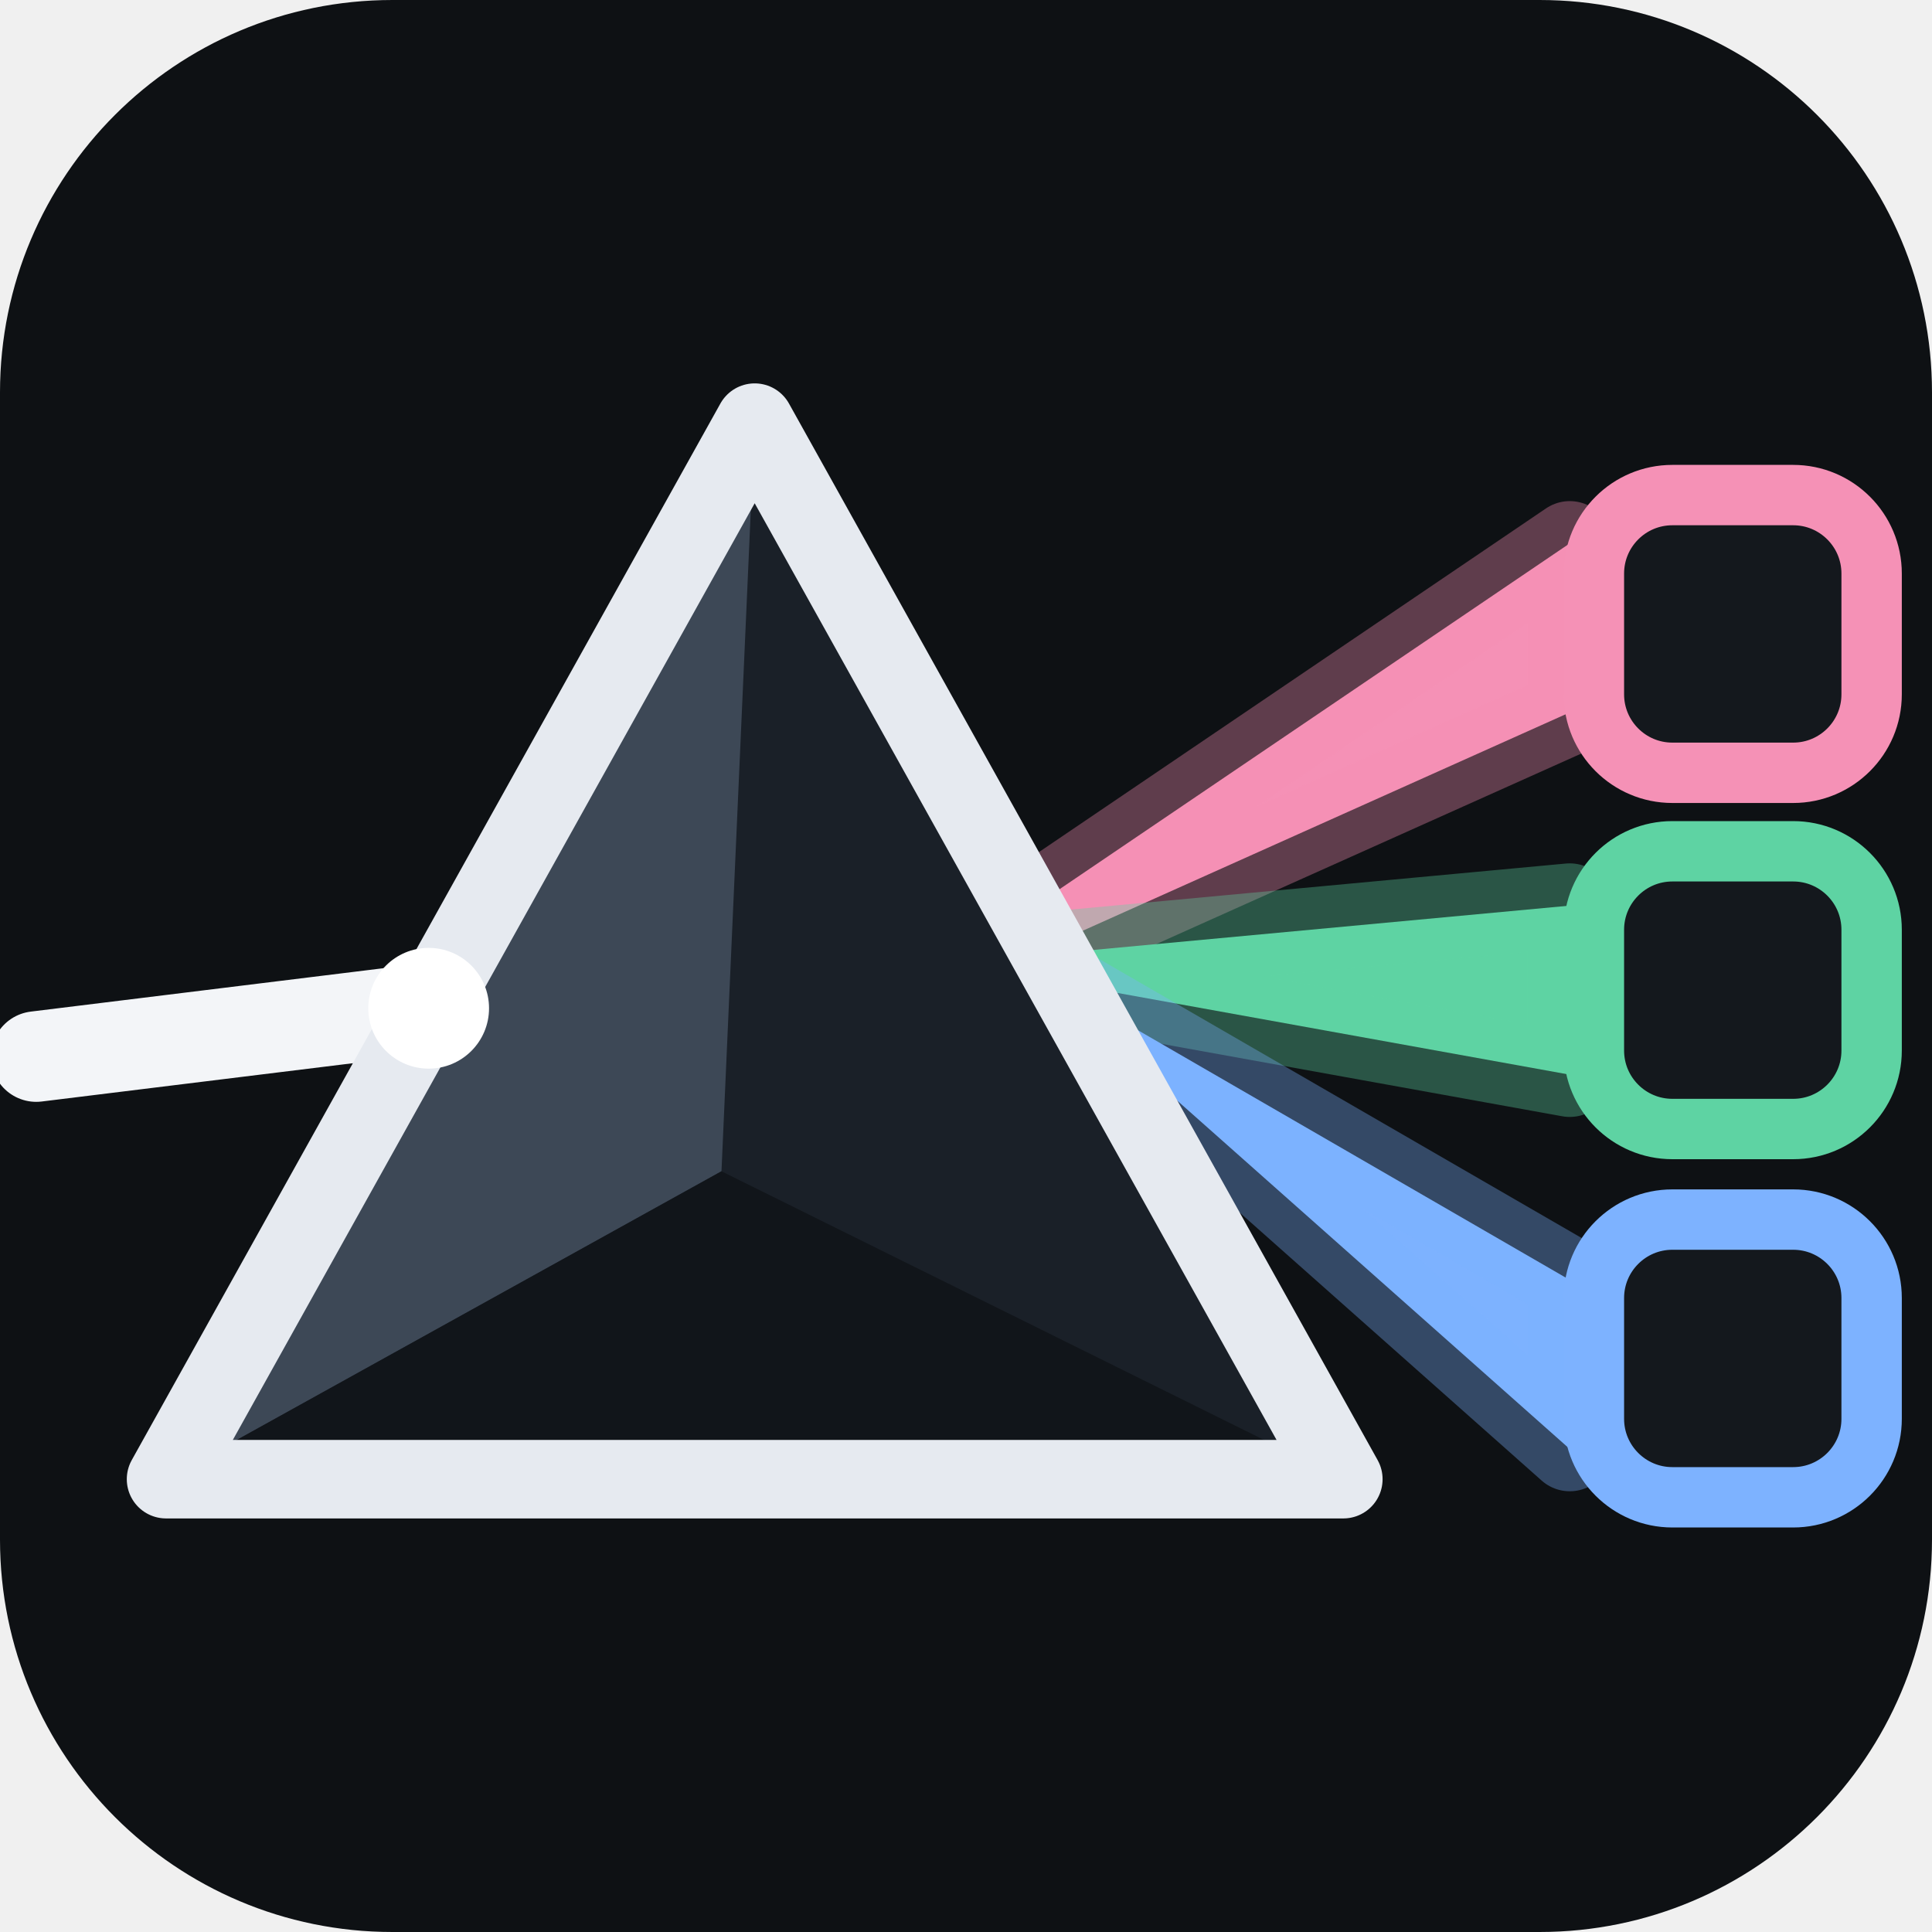
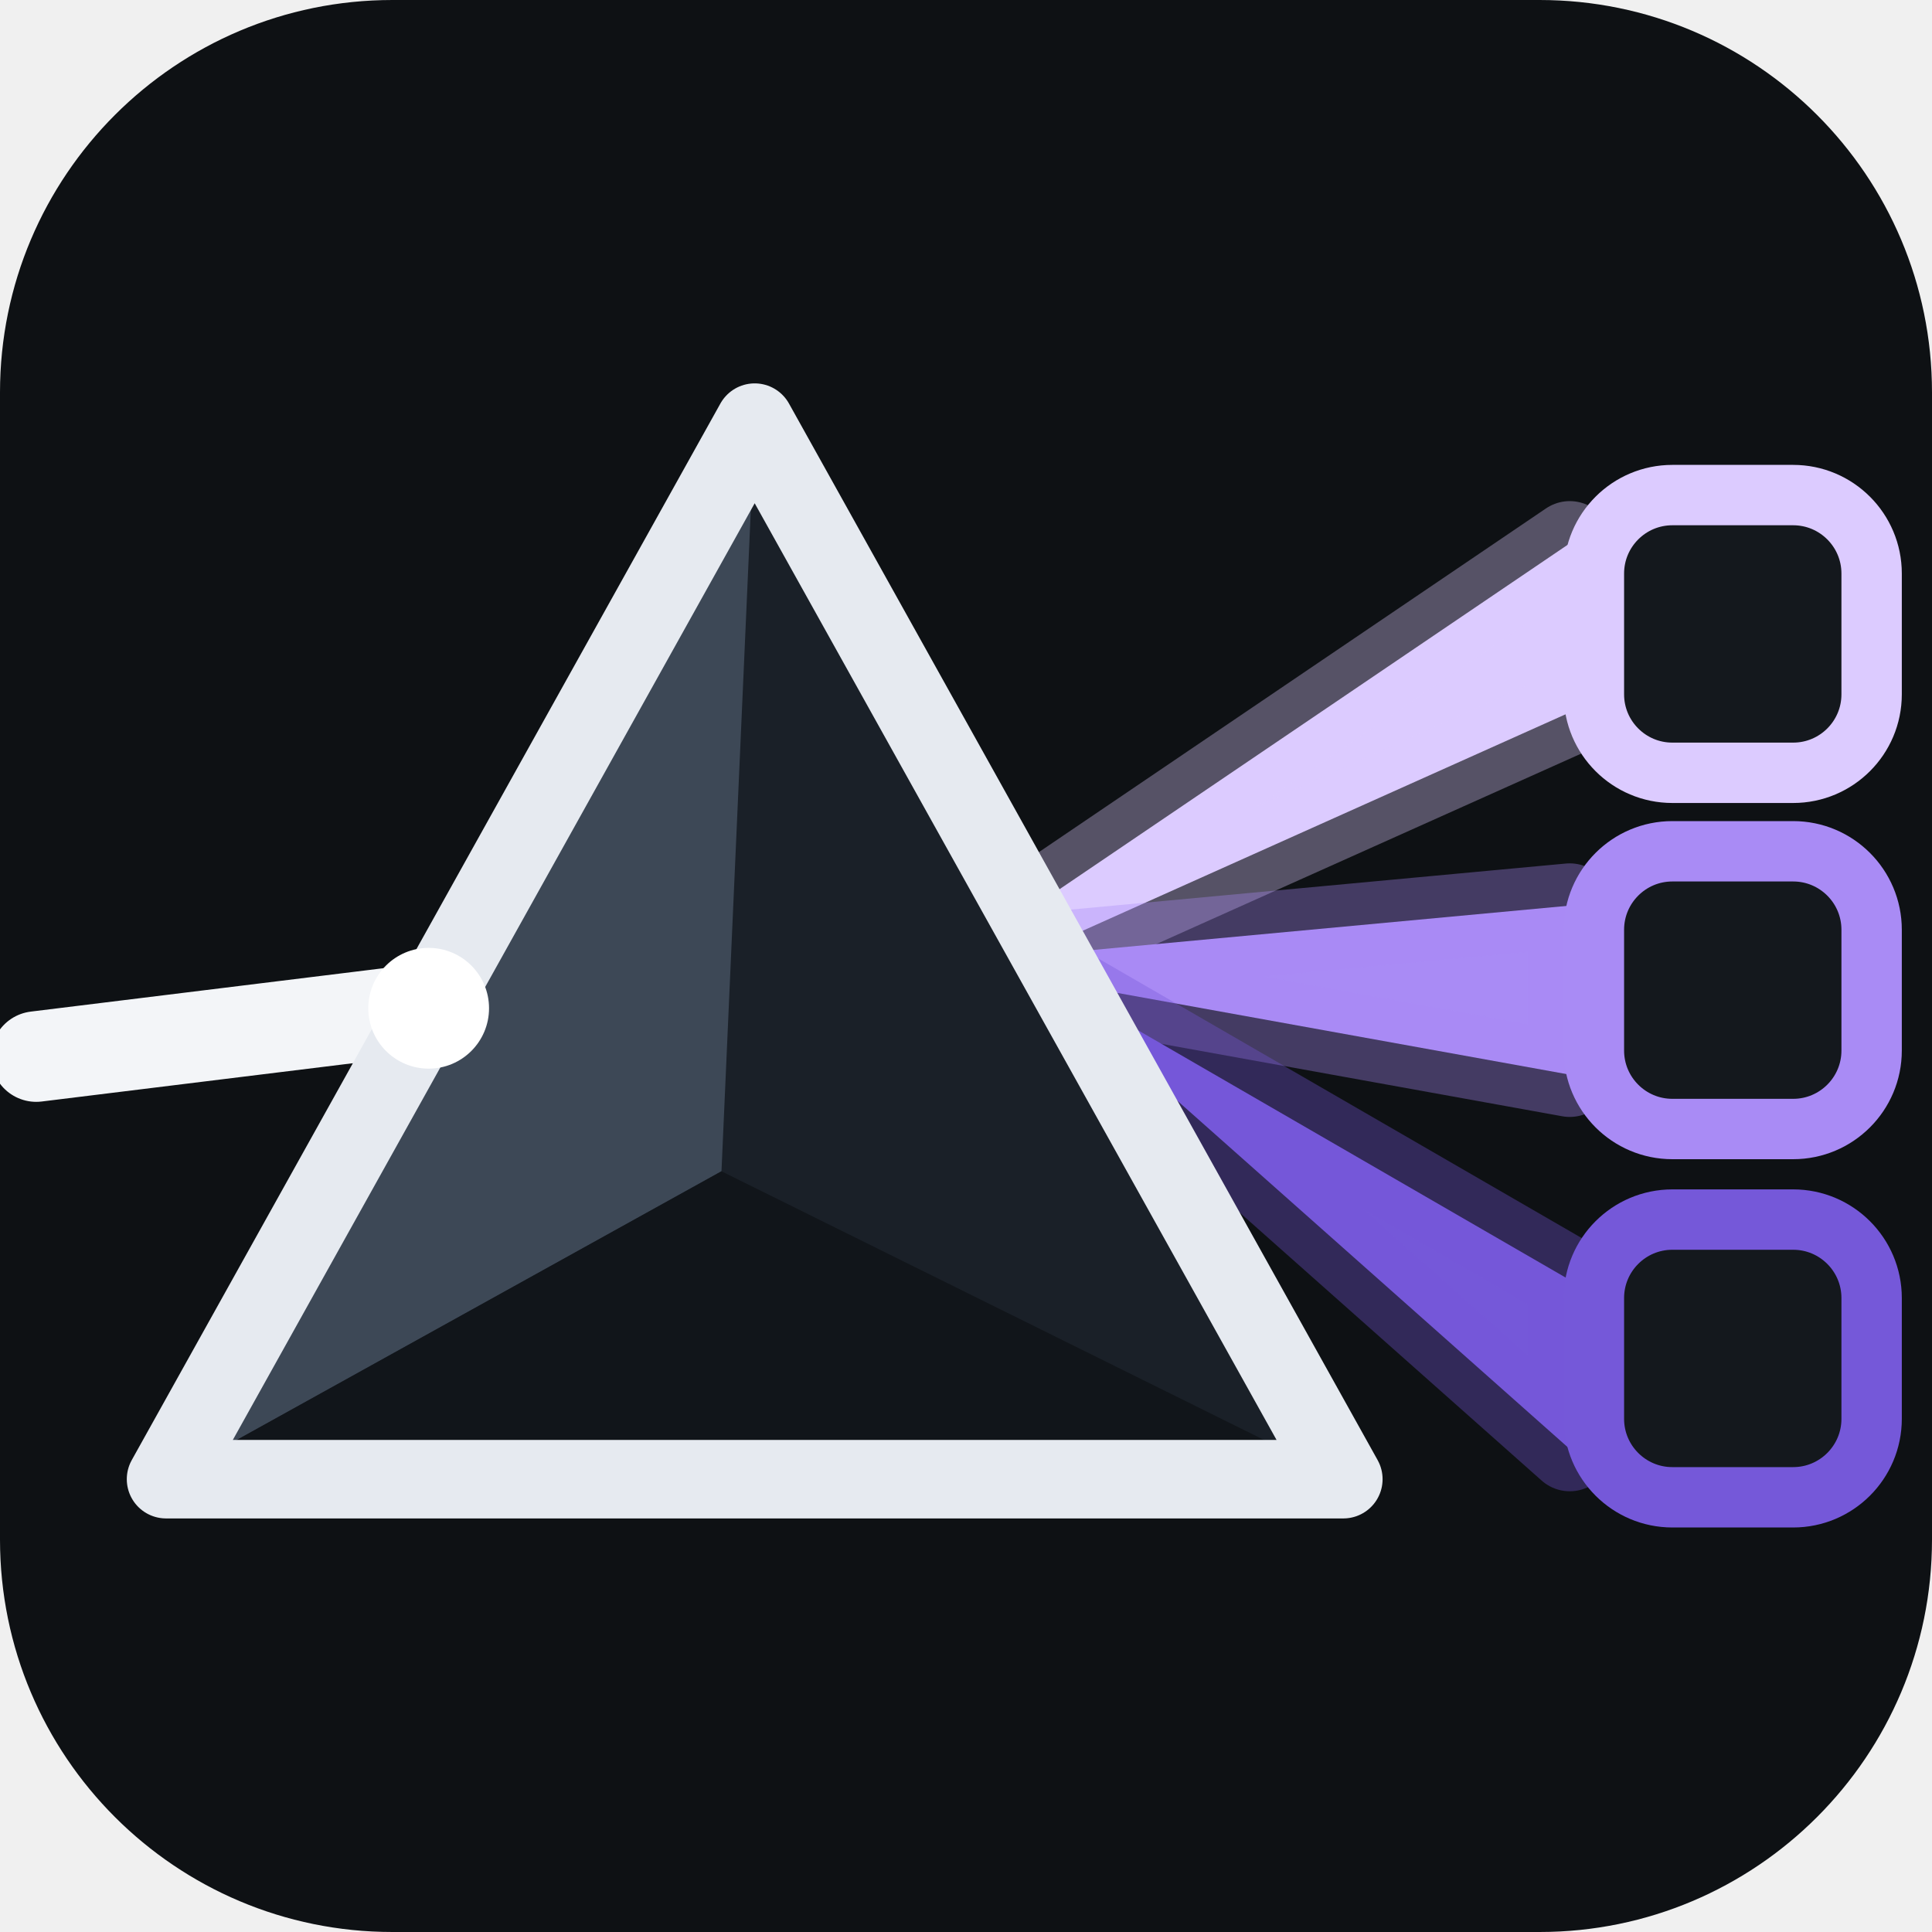
<svg xmlns="http://www.w3.org/2000/svg" width="32" height="32" viewBox="0 0 32 32" fill="none" stroke-linecap="round" stroke-linejoin="round" aria-hidden="true">
  <rect x="0" y="0" width="32" height="32" rx="6.5" fill="#0E1114" />
  <path d="M0.6 17.5 L7.1 16.7" stroke="#F3F5F8" stroke-width="1.5" />
-   <path d="M17 15.1 L26 9 L26 11.8 L17.3 15.7 Z" fill="#F591B6" stroke="#F591B6" stroke-opacity="0.35" stroke-width="1.4" />
-   <path d="M17.4 15.8 L26 15 L26 17.8 L17.7 16.3 Z" fill="#5ED3A3" stroke="#5ED3A3" stroke-opacity="0.35" stroke-width="1.4" />
-   <path d="M17.7 16.4 L26 21.2 L26 24 L18 16.9 Z" fill="#7DB2FF" stroke="#7DB2FF" stroke-opacity="0.35" stroke-width="1.4" />
+   <path d="M17 15.1 L26 9 L26 11.8 L17.3 15.7 Z" fill="#DCCBFF" stroke="#DCCBFF" stroke-opacity="0.35" stroke-width="1.4" />
+   <path d="M17.4 15.8 L26 15 L26 17.8 L17.7 16.3 Z" fill="#A98BF5" stroke="#A98BF5" stroke-opacity="0.35" stroke-width="1.4" />
+   <path d="M17.7 16.4 L26 21.2 L26 24 L18 16.9 Z" fill="#7558D9" stroke="#7558D9" stroke-opacity="0.35" stroke-width="1.4" />
  <path d="M12.5 7 L22.25 24.5 H2.75 Z" fill="#1A2028" />
  <path d="M12.5 7 L2.75 24.5 L11.95 19.4 Z" fill="#3D4856" />
  <path d="M2.75 24.5 L11.95 19.4 L22.25 24.5 Z" fill="#11151A" />
  <path d="M12.5 7 L22.25 24.5 H2.75 Z" stroke="#E6EAF0" stroke-width="1.3" />
  <circle cx="7.1" cy="16.7" r="1" fill="#FFFFFF" />
-   <rect x="26.4" y="8.2" width="4.6" height="4.6" rx="1.3" fill="#14181D" stroke="#F591B6" />
-   <rect x="26.4" y="14.1" width="4.6" height="4.6" rx="1.3" fill="#14181D" stroke="#5ED3A3" />
-   <rect x="26.4" y="20.2" width="4.6" height="4.6" rx="1.3" fill="#14181D" stroke="#7DB2FF" />
+   <rect x="26.4" y="8.2" width="4.6" height="4.6" rx="1.3" fill="#14181D" stroke="#DCCBFF" />
+   <rect x="26.4" y="14.1" width="4.6" height="4.6" rx="1.3" fill="#14181D" stroke="#A98BF5" />
+   <rect x="26.4" y="20.2" width="4.6" height="4.6" rx="1.3" fill="#14181D" stroke="#7558D9" />
</svg>
